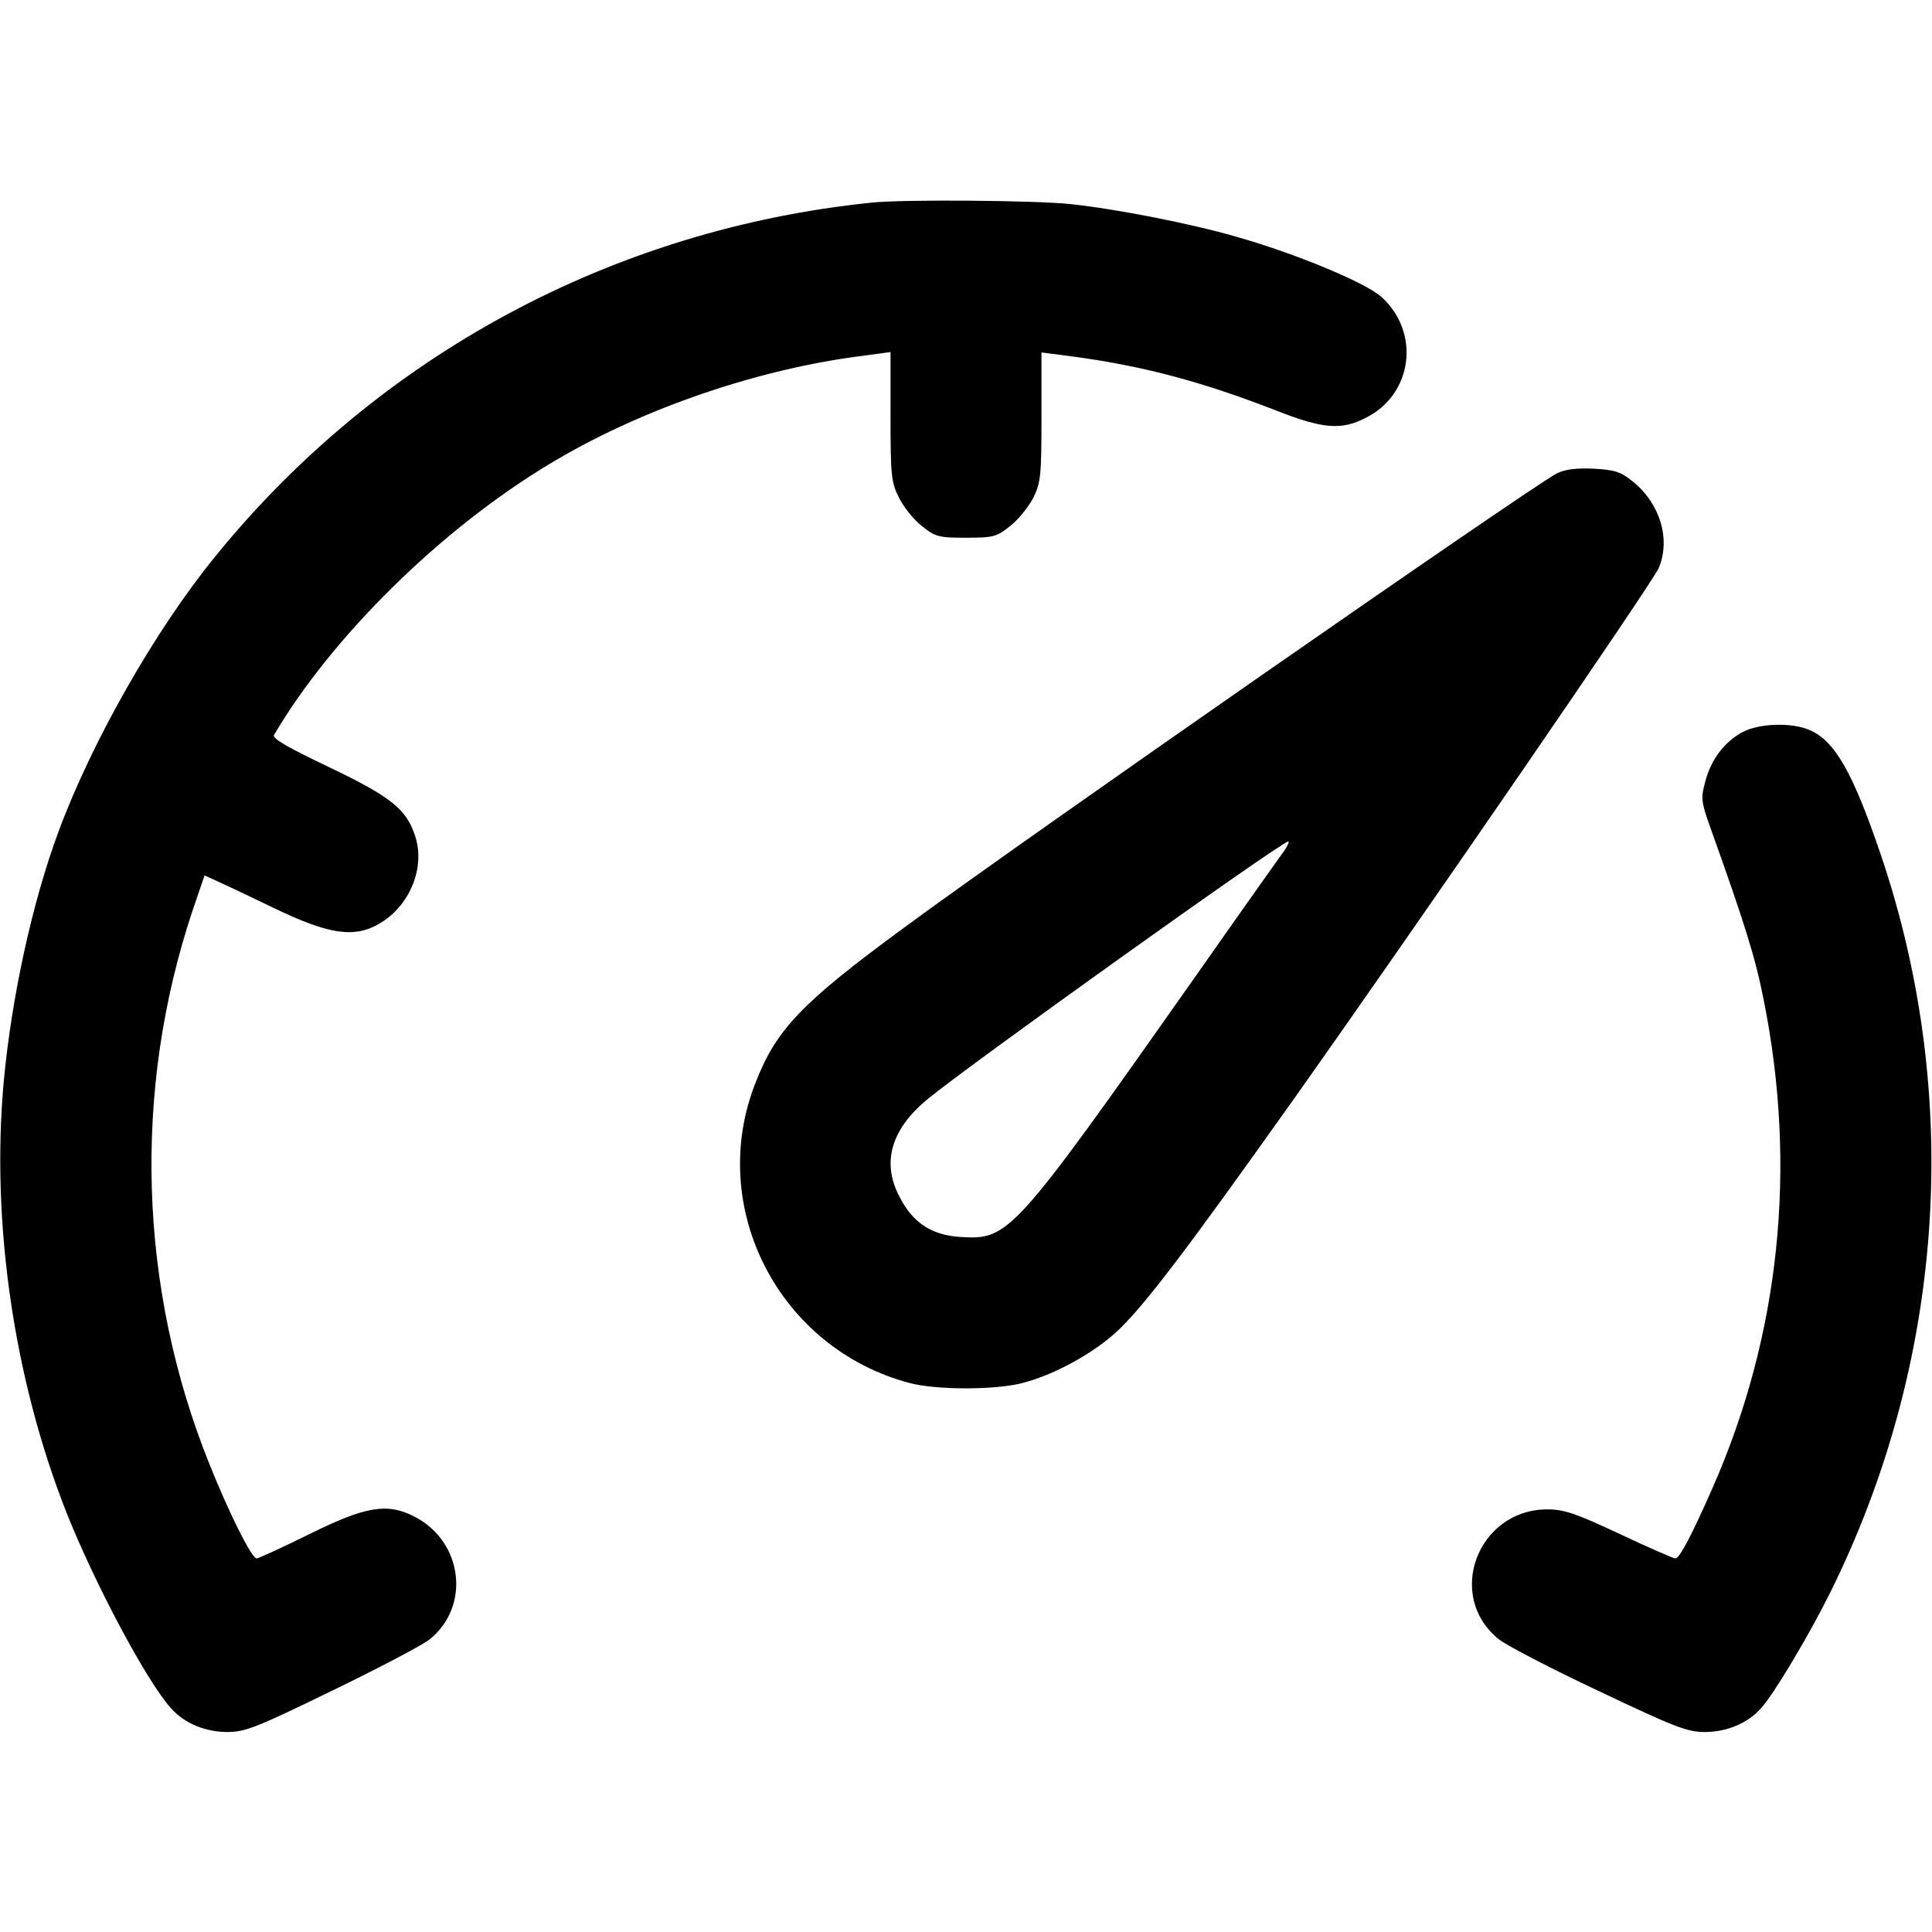
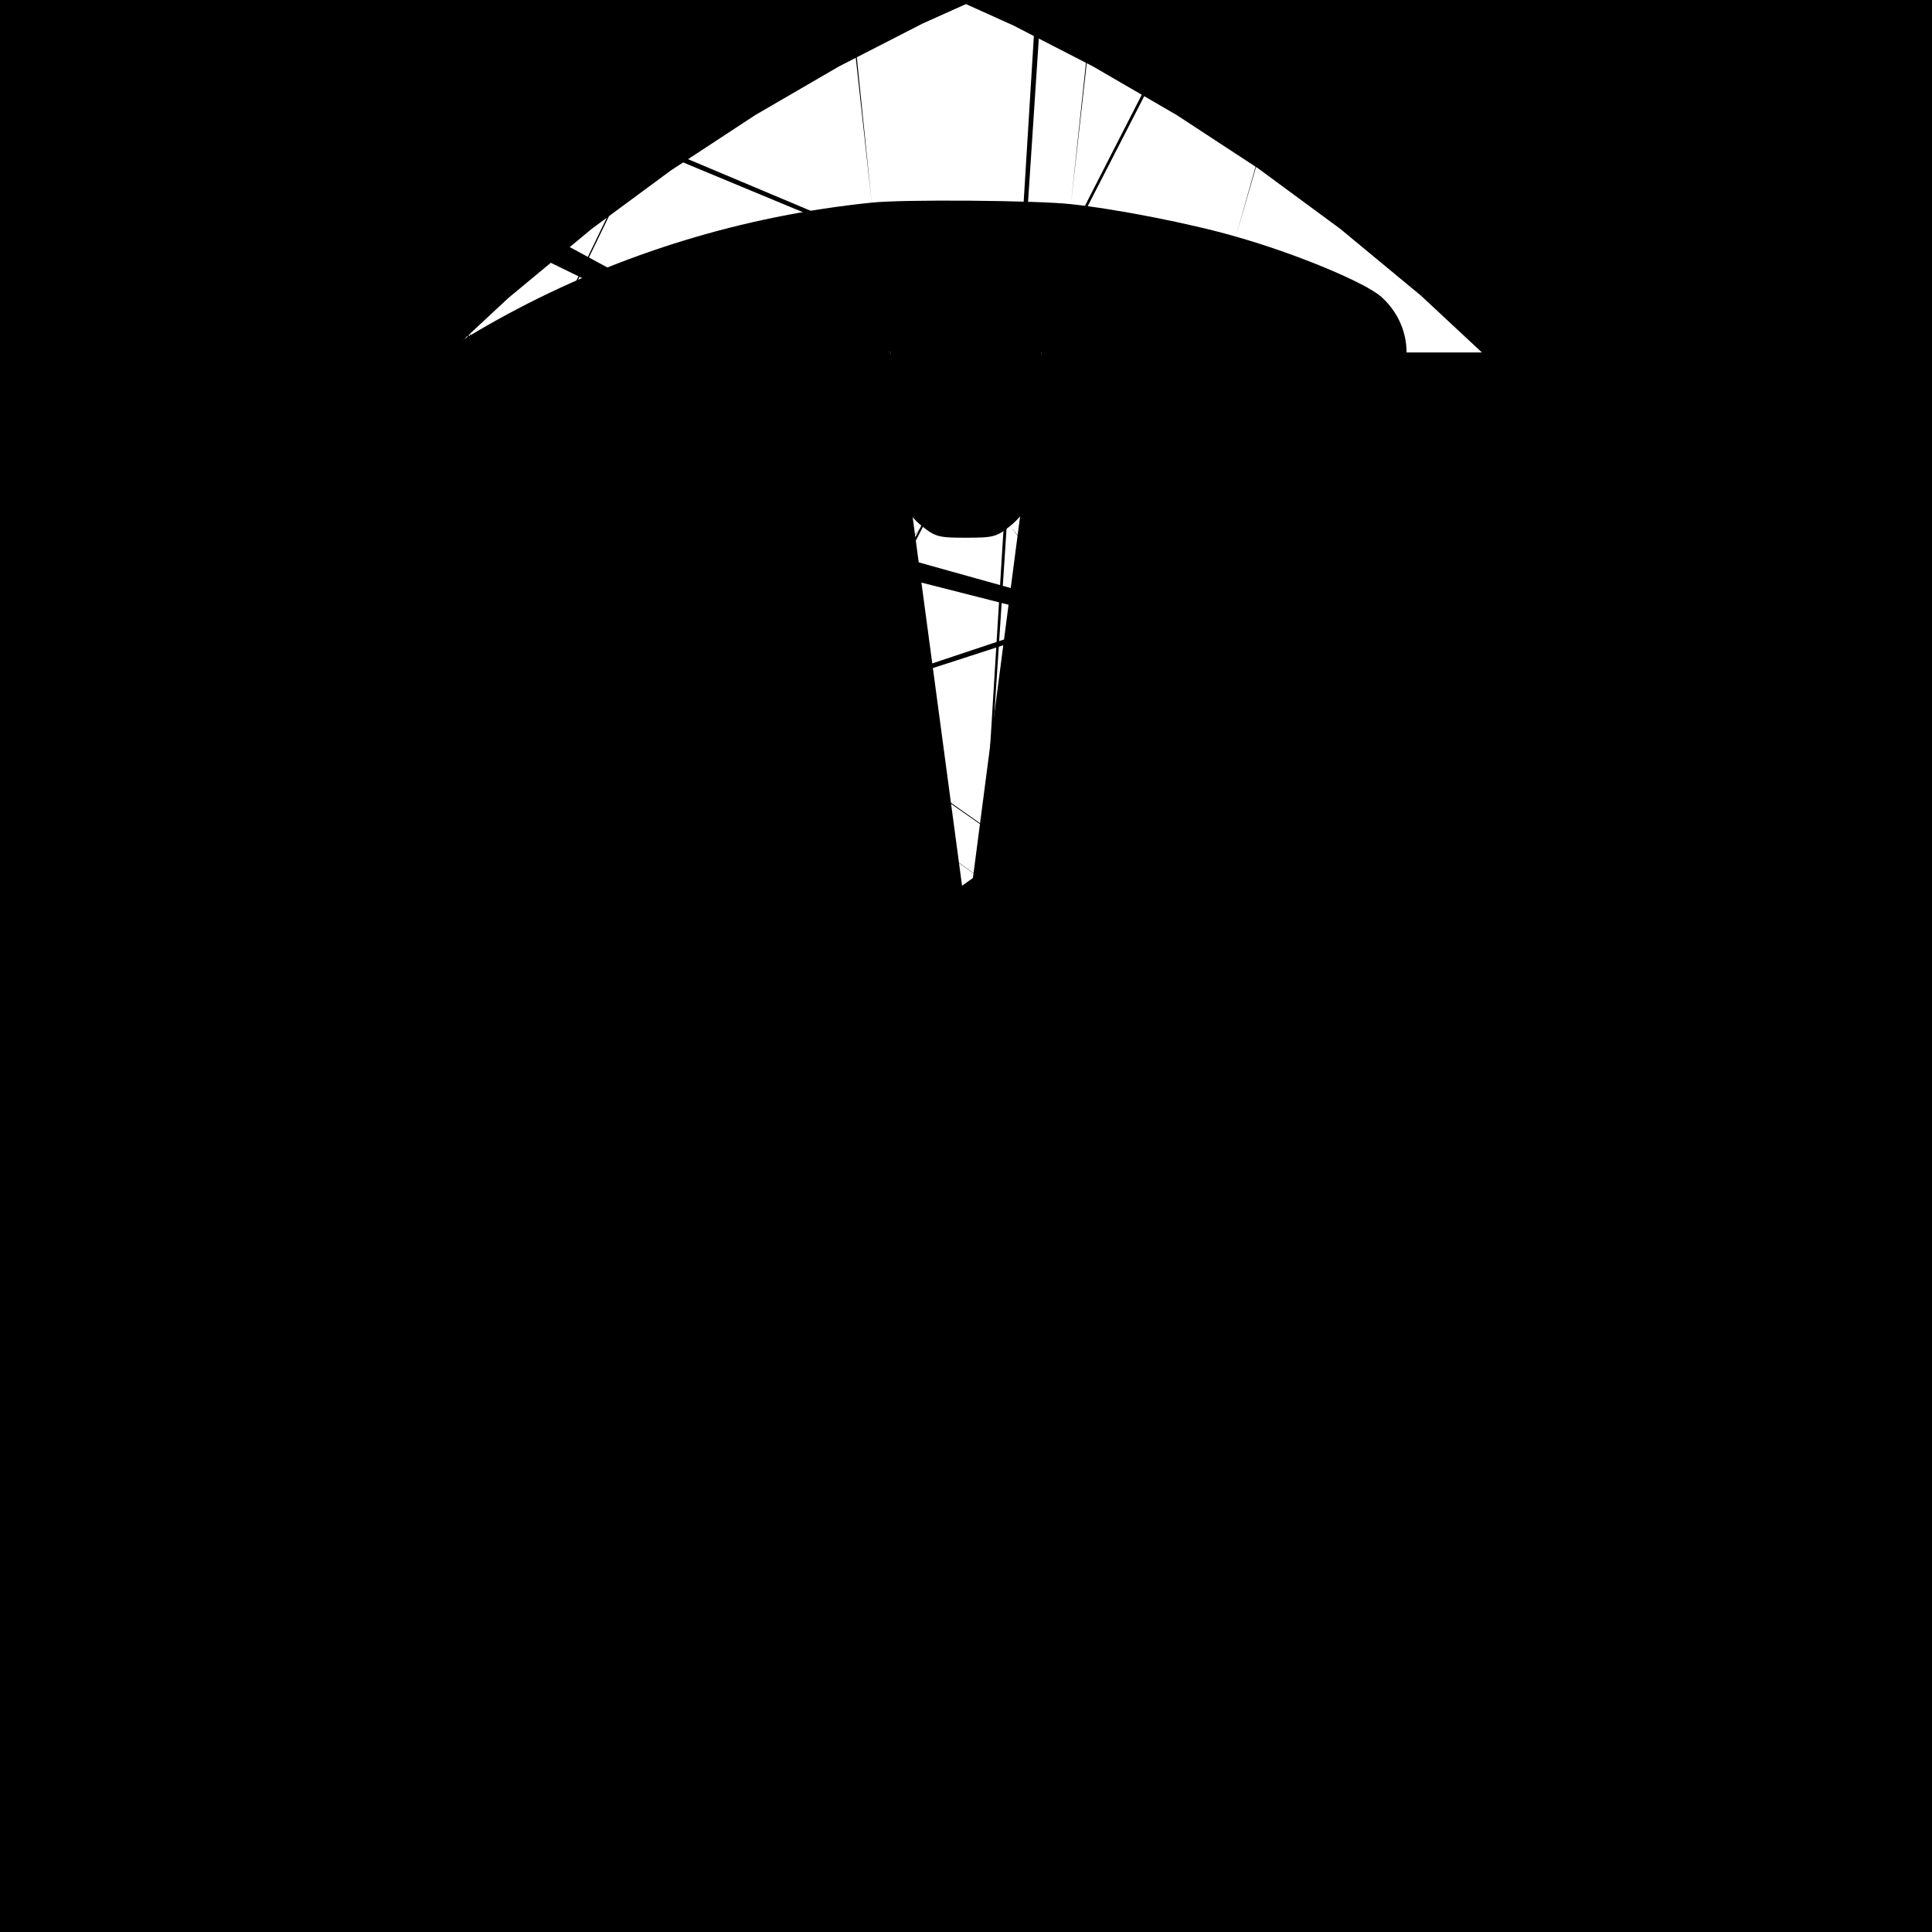
<svg xmlns="http://www.w3.org/2000/svg" version="1.0" width="512pt" height="512pt" viewBox="0 0 512 512" preserveAspectRatio="xMidYMid meet">
-   <g transform="translate(0,512) scale(0.1,-0.1)" fill="#000000" stroke="none">
+   <g transform="translate(0,512) scale(0.1,-0.1)" fill="#000000" stroke="#000000" stroke-width="10000">
    <path d="M2310 4583 c-685 -70 -1307 -405 -1739 -937 -160 -196 -328 -492 -416 -730 -70 -189 -124 -438 -145 -661 -34 -372 26 -788 166 -1143 76 -191 214 -450 278 -520 35 -39 90 -62 148 -62 48 0 78 12 277 109 124 60 240 121 259 136 110 88 89 260 -40 326 -72 37 -129 27 -277 -46 -73 -36 -136 -65 -141 -65 -13 0 -73 120 -125 250 -188 467 -204 989 -45 1466 l32 94 31 -14 c18 -8 86 -40 152 -72 145 -70 213 -81 280 -42 81 47 123 149 95 233 -23 71 -65 104 -228 182 -109 52 -151 76 -146 85 153 260 441 544 728 717 232 141 535 247 809 285 l97 13 0 -171 c0 -158 2 -175 23 -216 12 -24 39 -58 60 -74 36 -29 45 -31 117 -31 72 0 81 2 117 31 21 16 48 50 61 74 20 41 22 58 22 215 l0 171 92 -12 c181 -25 334 -66 525 -140 129 -51 177 -55 243 -21 124 62 145 226 41 320 -42 38 -227 115 -386 160 -117 34 -315 73 -437 86 -89 10 -446 13 -528 4z" />
    <path d="M4125 3865 c-72 -38 -1410 -968 -1730 -1204 -271 -199 -338 -269 -393 -411 -130 -330 62 -703 408 -795 71 -19 229 -19 300 0 89 23 197 84 259 145 72 71 184 219 458 605 336 474 953 1372 969 1410 32 77 3 171 -69 229 -32 26 -48 31 -105 34 -46 2 -76 -2 -97 -13z m-727 -1007 c-13 -18 -116 -163 -228 -323 -488 -693 -496 -701 -626 -693 -76 5 -126 38 -161 108 -47 90 -21 178 75 257 106 88 937 682 956 683 4 0 -3 -15 -16 -32z" />
    <path d="M4618 3180 c-48 -26 -84 -73 -99 -132 -12 -43 -11 -53 15 -125 90 -252 118 -341 140 -453 89 -444 43 -887 -135 -1292 -55 -125 -88 -188 -99 -188 -5 0 -72 29 -148 65 -115 54 -147 65 -191 65 -186 0 -272 -231 -128 -345 19 -15 137 -77 263 -136 202 -96 235 -109 282 -109 58 0 113 23 148 62 33 35 126 191 182 303 305 612 354 1316 137 1958 -75 221 -123 305 -191 333 -48 20 -132 17 -176 -6z" />
  </g>
</svg>
